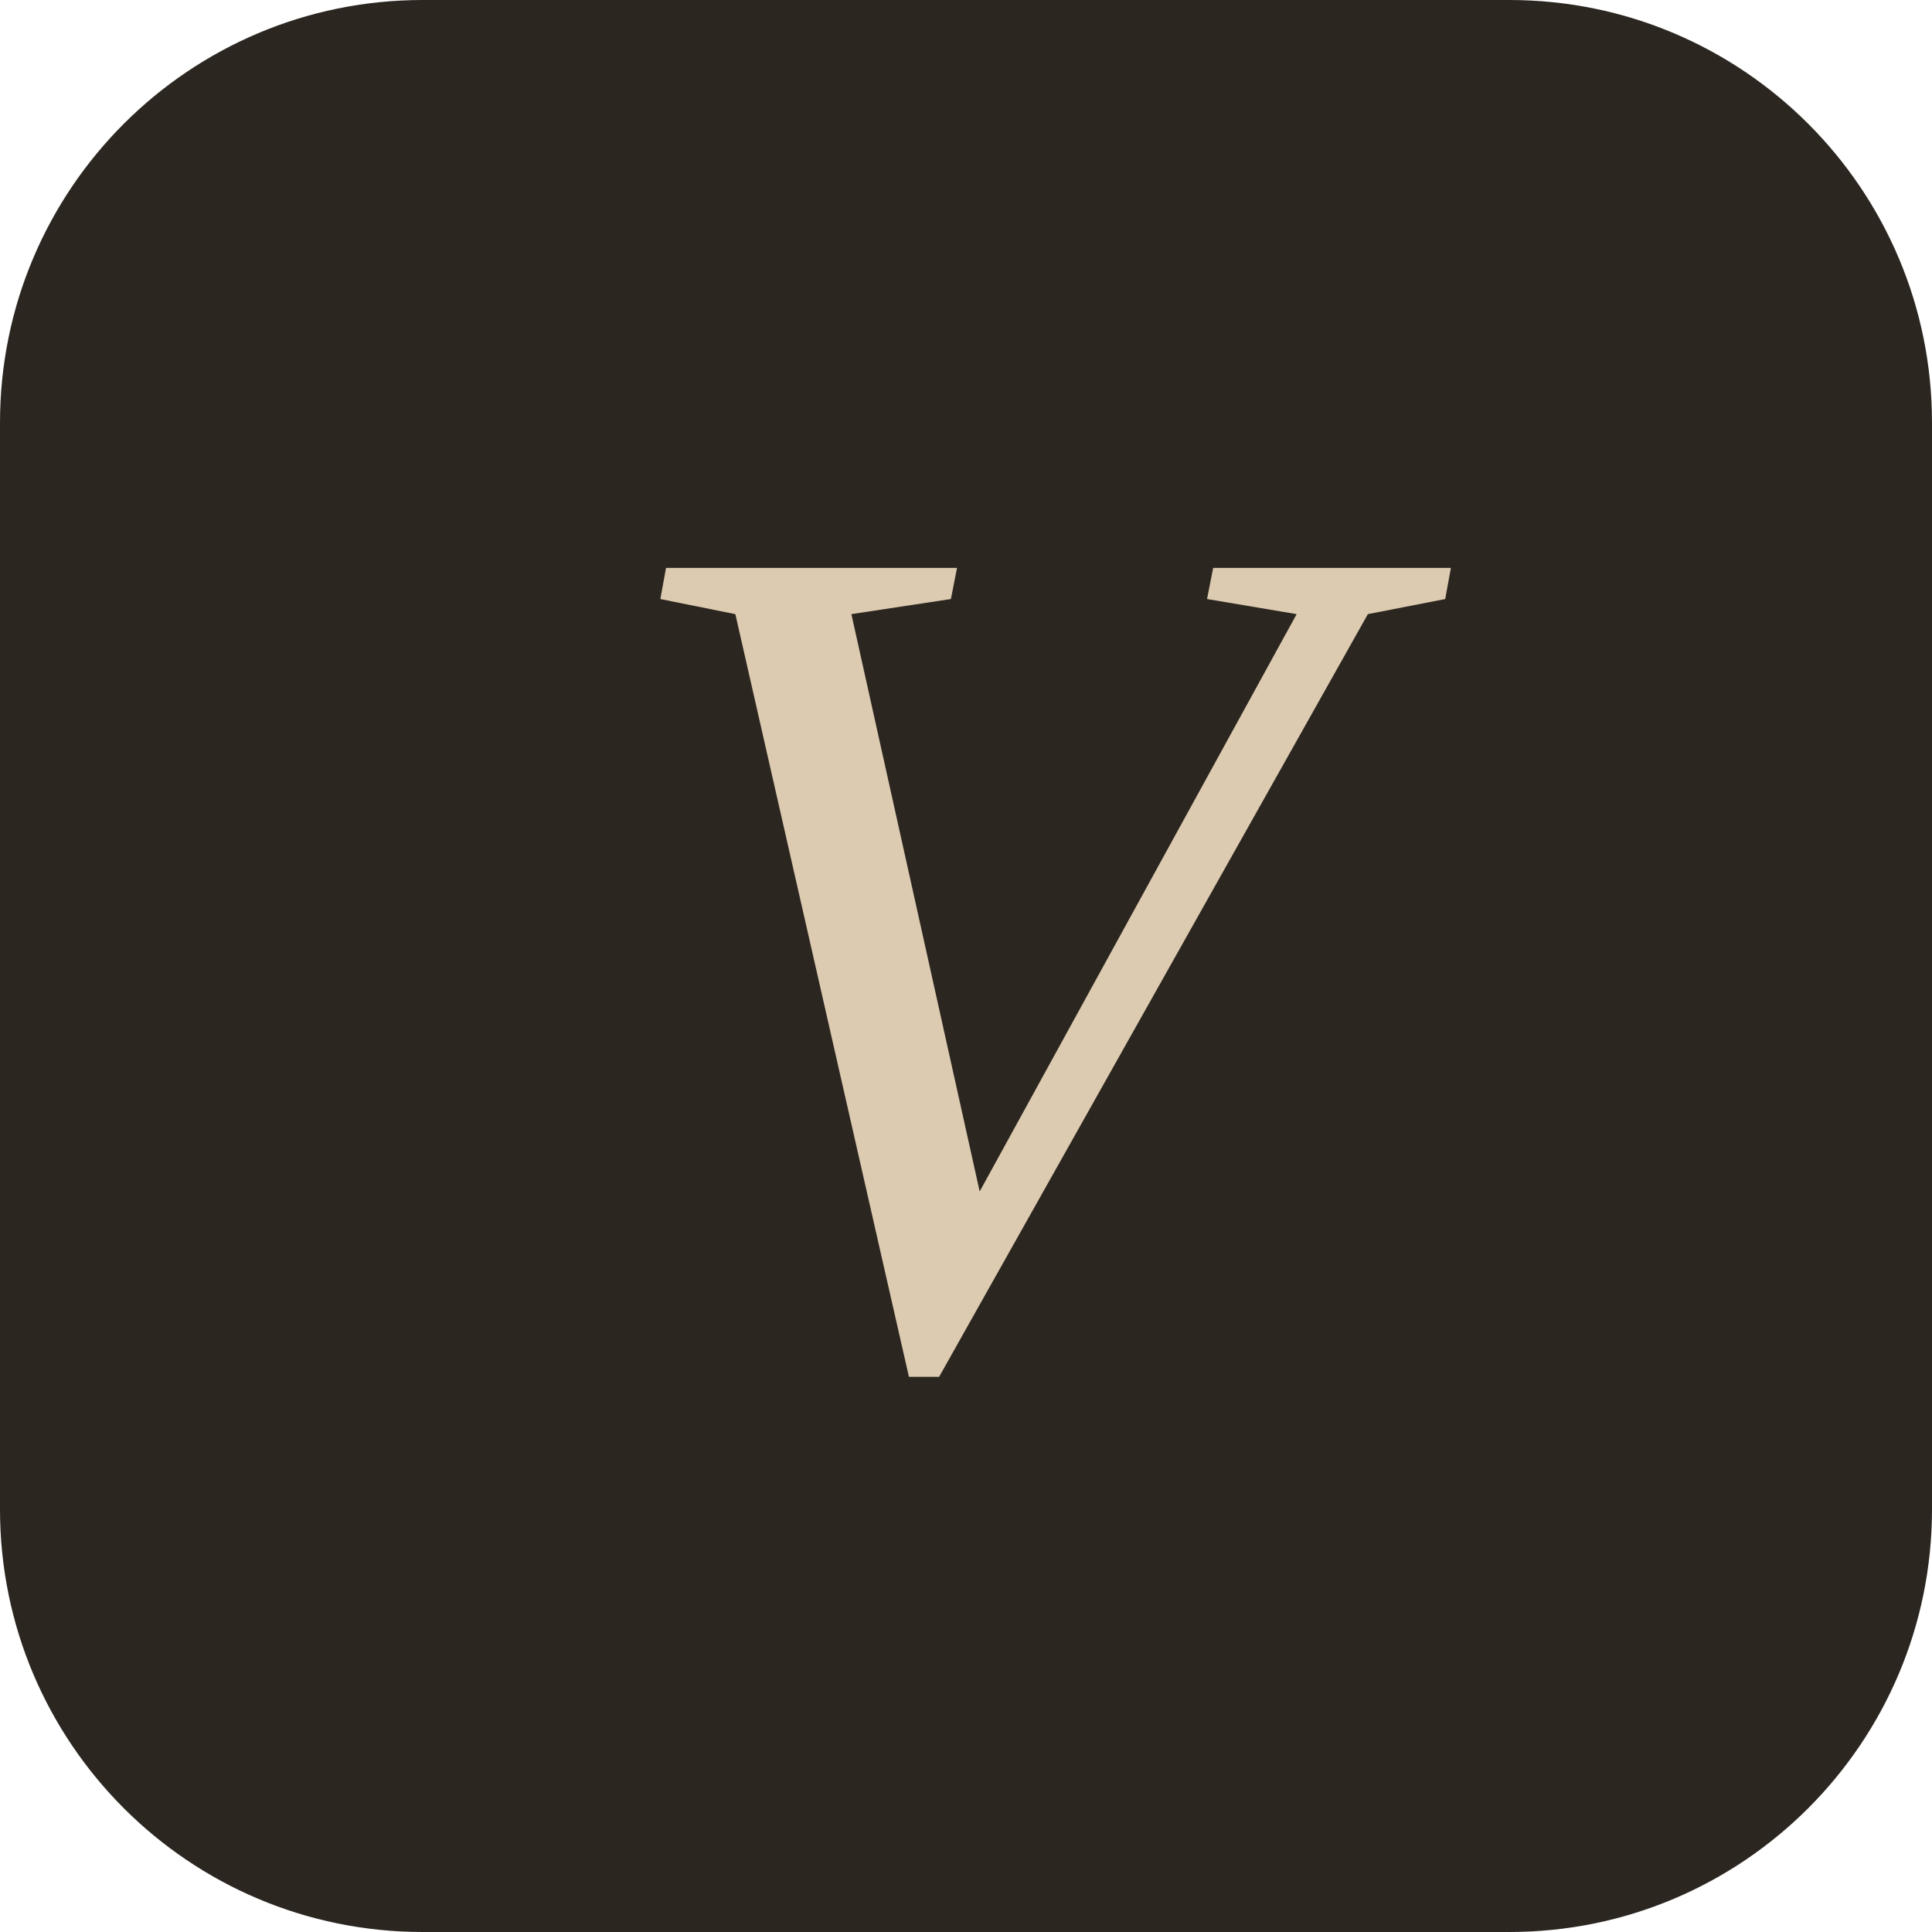
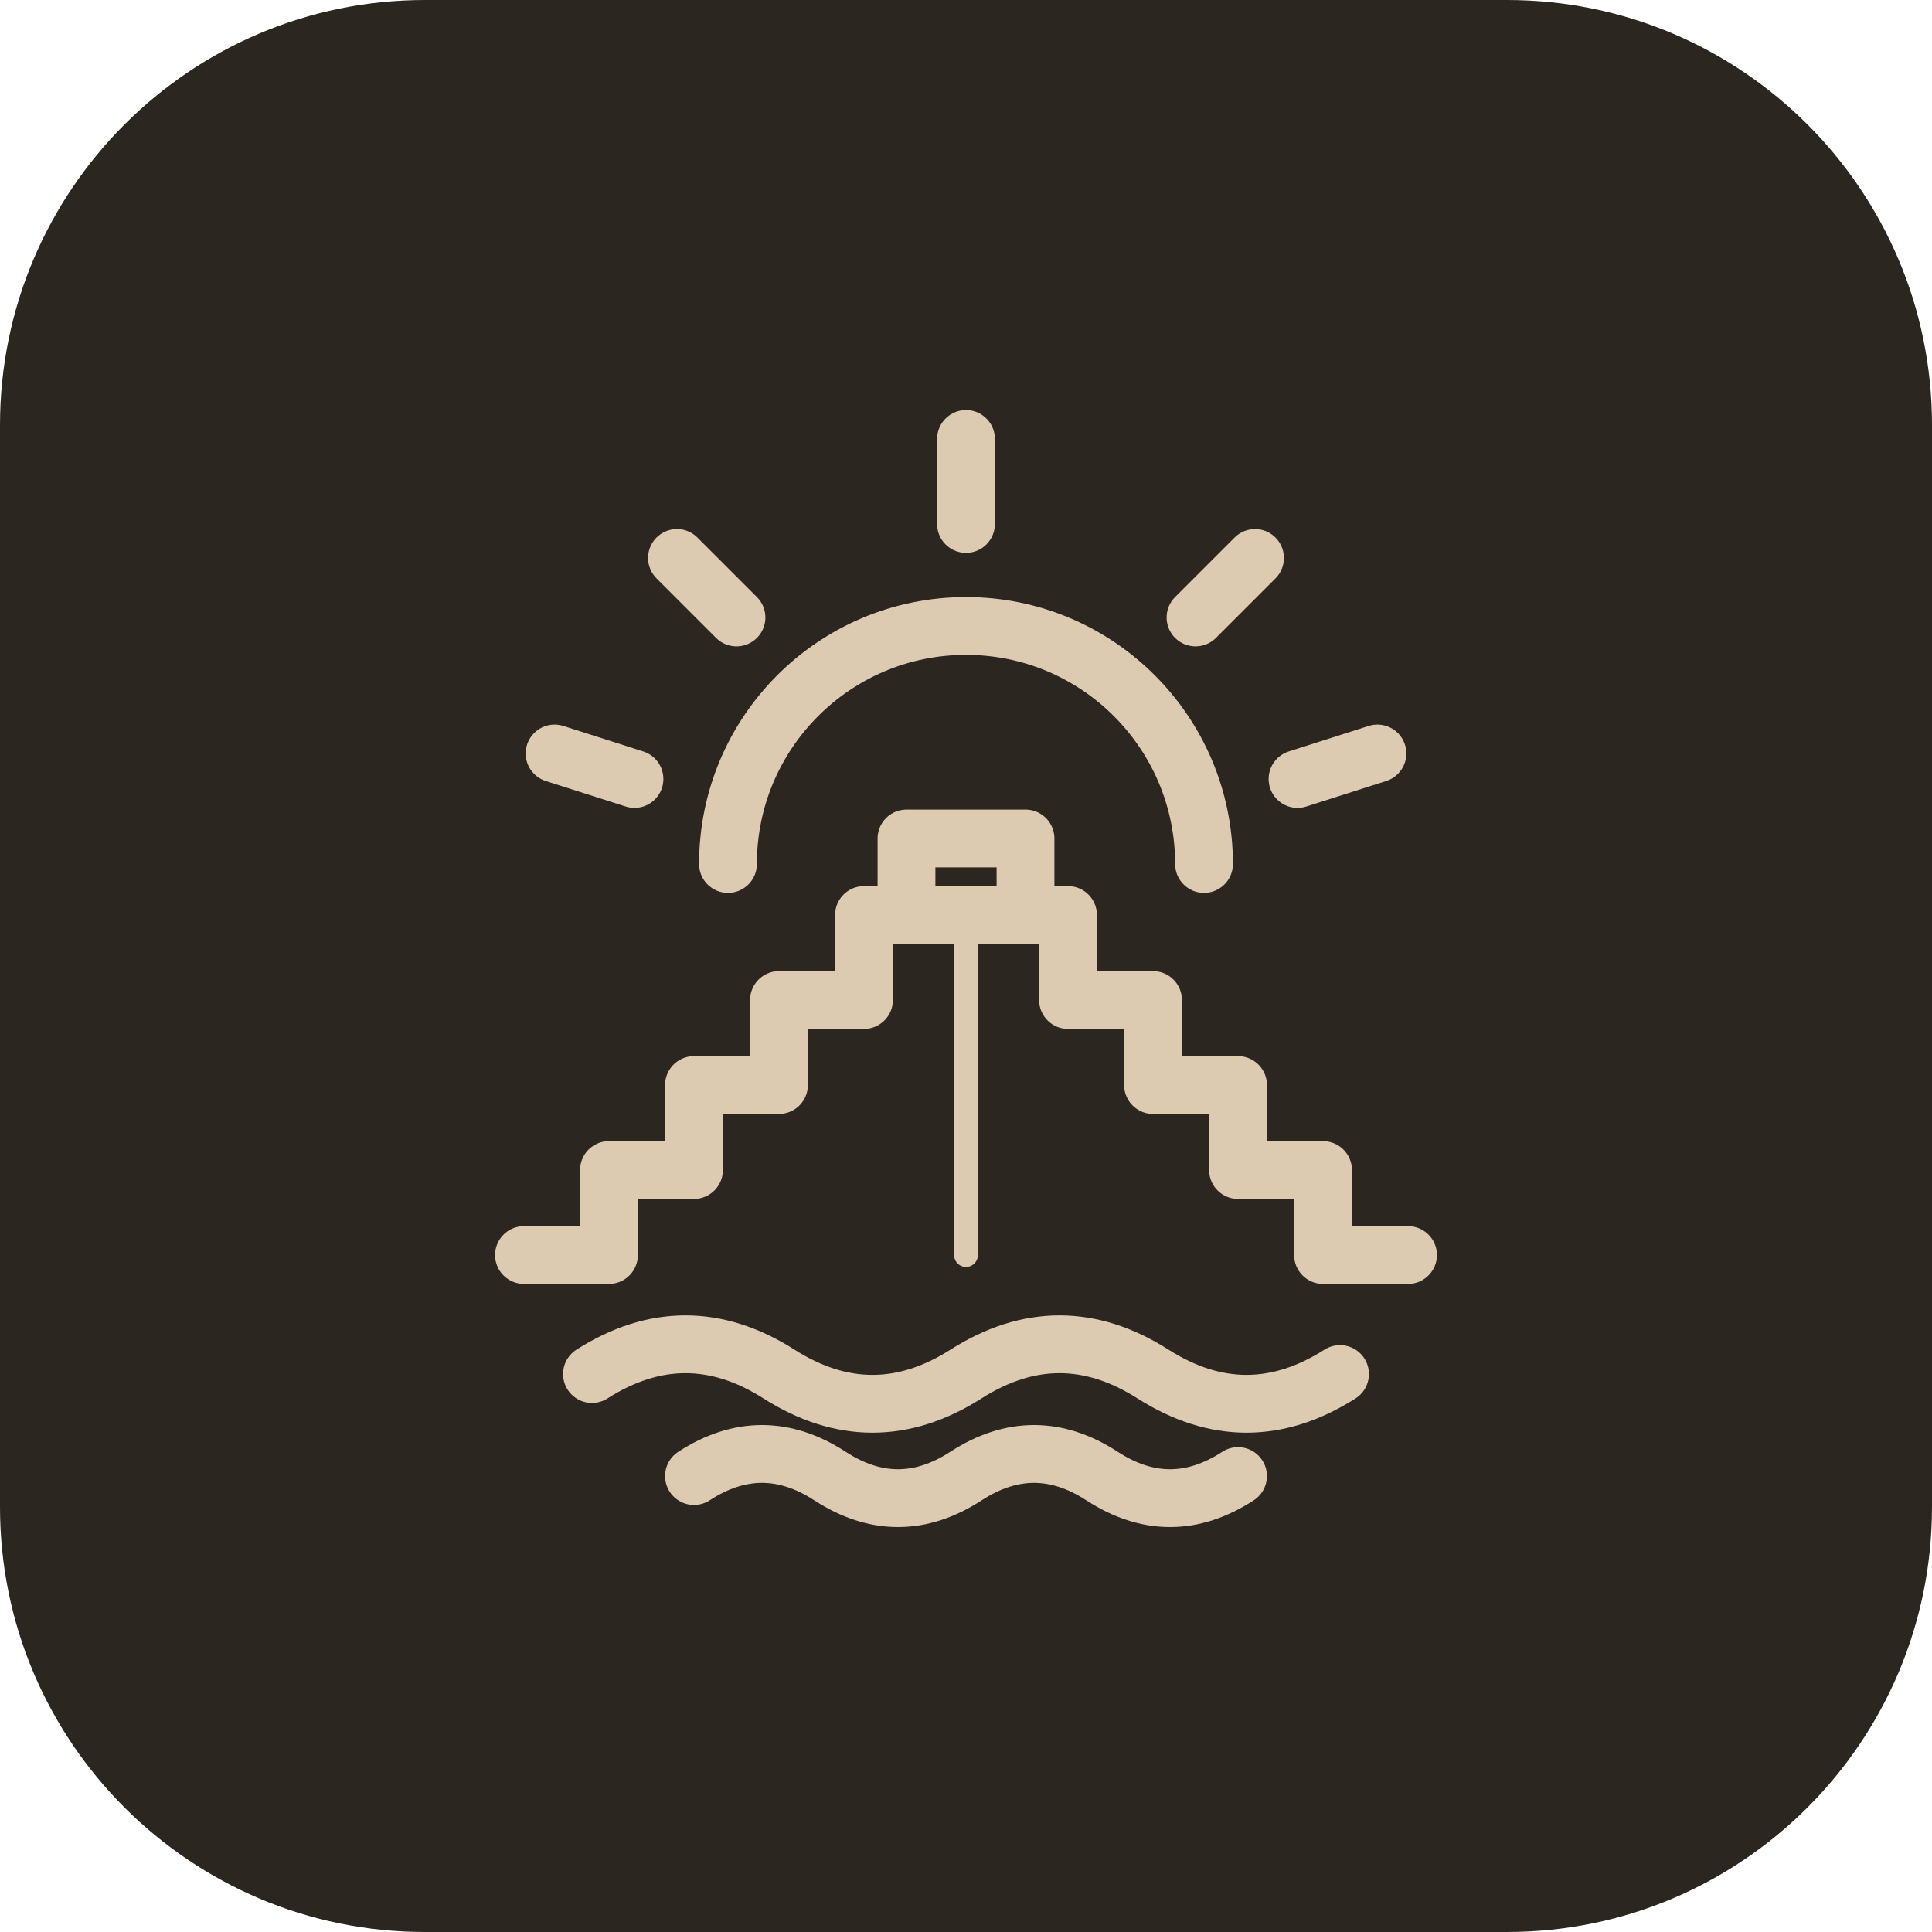
- <svg xmlns="http://www.w3.org/2000/svg" viewBox="0 0 64 64">
-   <rect width="64" height="64" rx="14" fill="#2c2620" />
-   <text x="32" y="45" text-anchor="middle" font-family="Georgia, 'Times New Roman', serif" font-style="italic" font-size="40" fill="#dccbb0">V</text>
+ <svg xmlns="http://www.w3.org/2000/svg" viewBox="0 0 100 100">
+   <rect width="100" height="100" rx="22" fill="#2c2620" />
+   <g transform="translate(6 6) scale(.88)" fill="none" stroke="#dccbb0" stroke-width="3.4" stroke-linecap="round" stroke-linejoin="round">
+     <path d="M36 44 A14 14 0 0 1 64 44" />
+     <path d="M50 24 V19 M36.5 29.5 L33 26 M63.5 29.5 L67 26 M30.5 39 L25.8 37.5 M69.5 39 L74.2 37.5" />
+     <path d="M24 67 H29 V62 H34 V57 H39 V52 H44 V47 H56 V52 H61 V57 H66 V62 H71 V67 H76" />
+     <path d="M46.5 47 V42.5 H53.5 V47" />
+     <path d="M50 47 V67" stroke-width="1.4" />
+     <path d="M28 74 q5.5 -3.5 11 0 t11 0 t11 0 t11 0" />
+     <path d="M34 80 q4 -2.6 8 0 t8 0 t8 0 t8 0" />
+   </g>
</svg>
